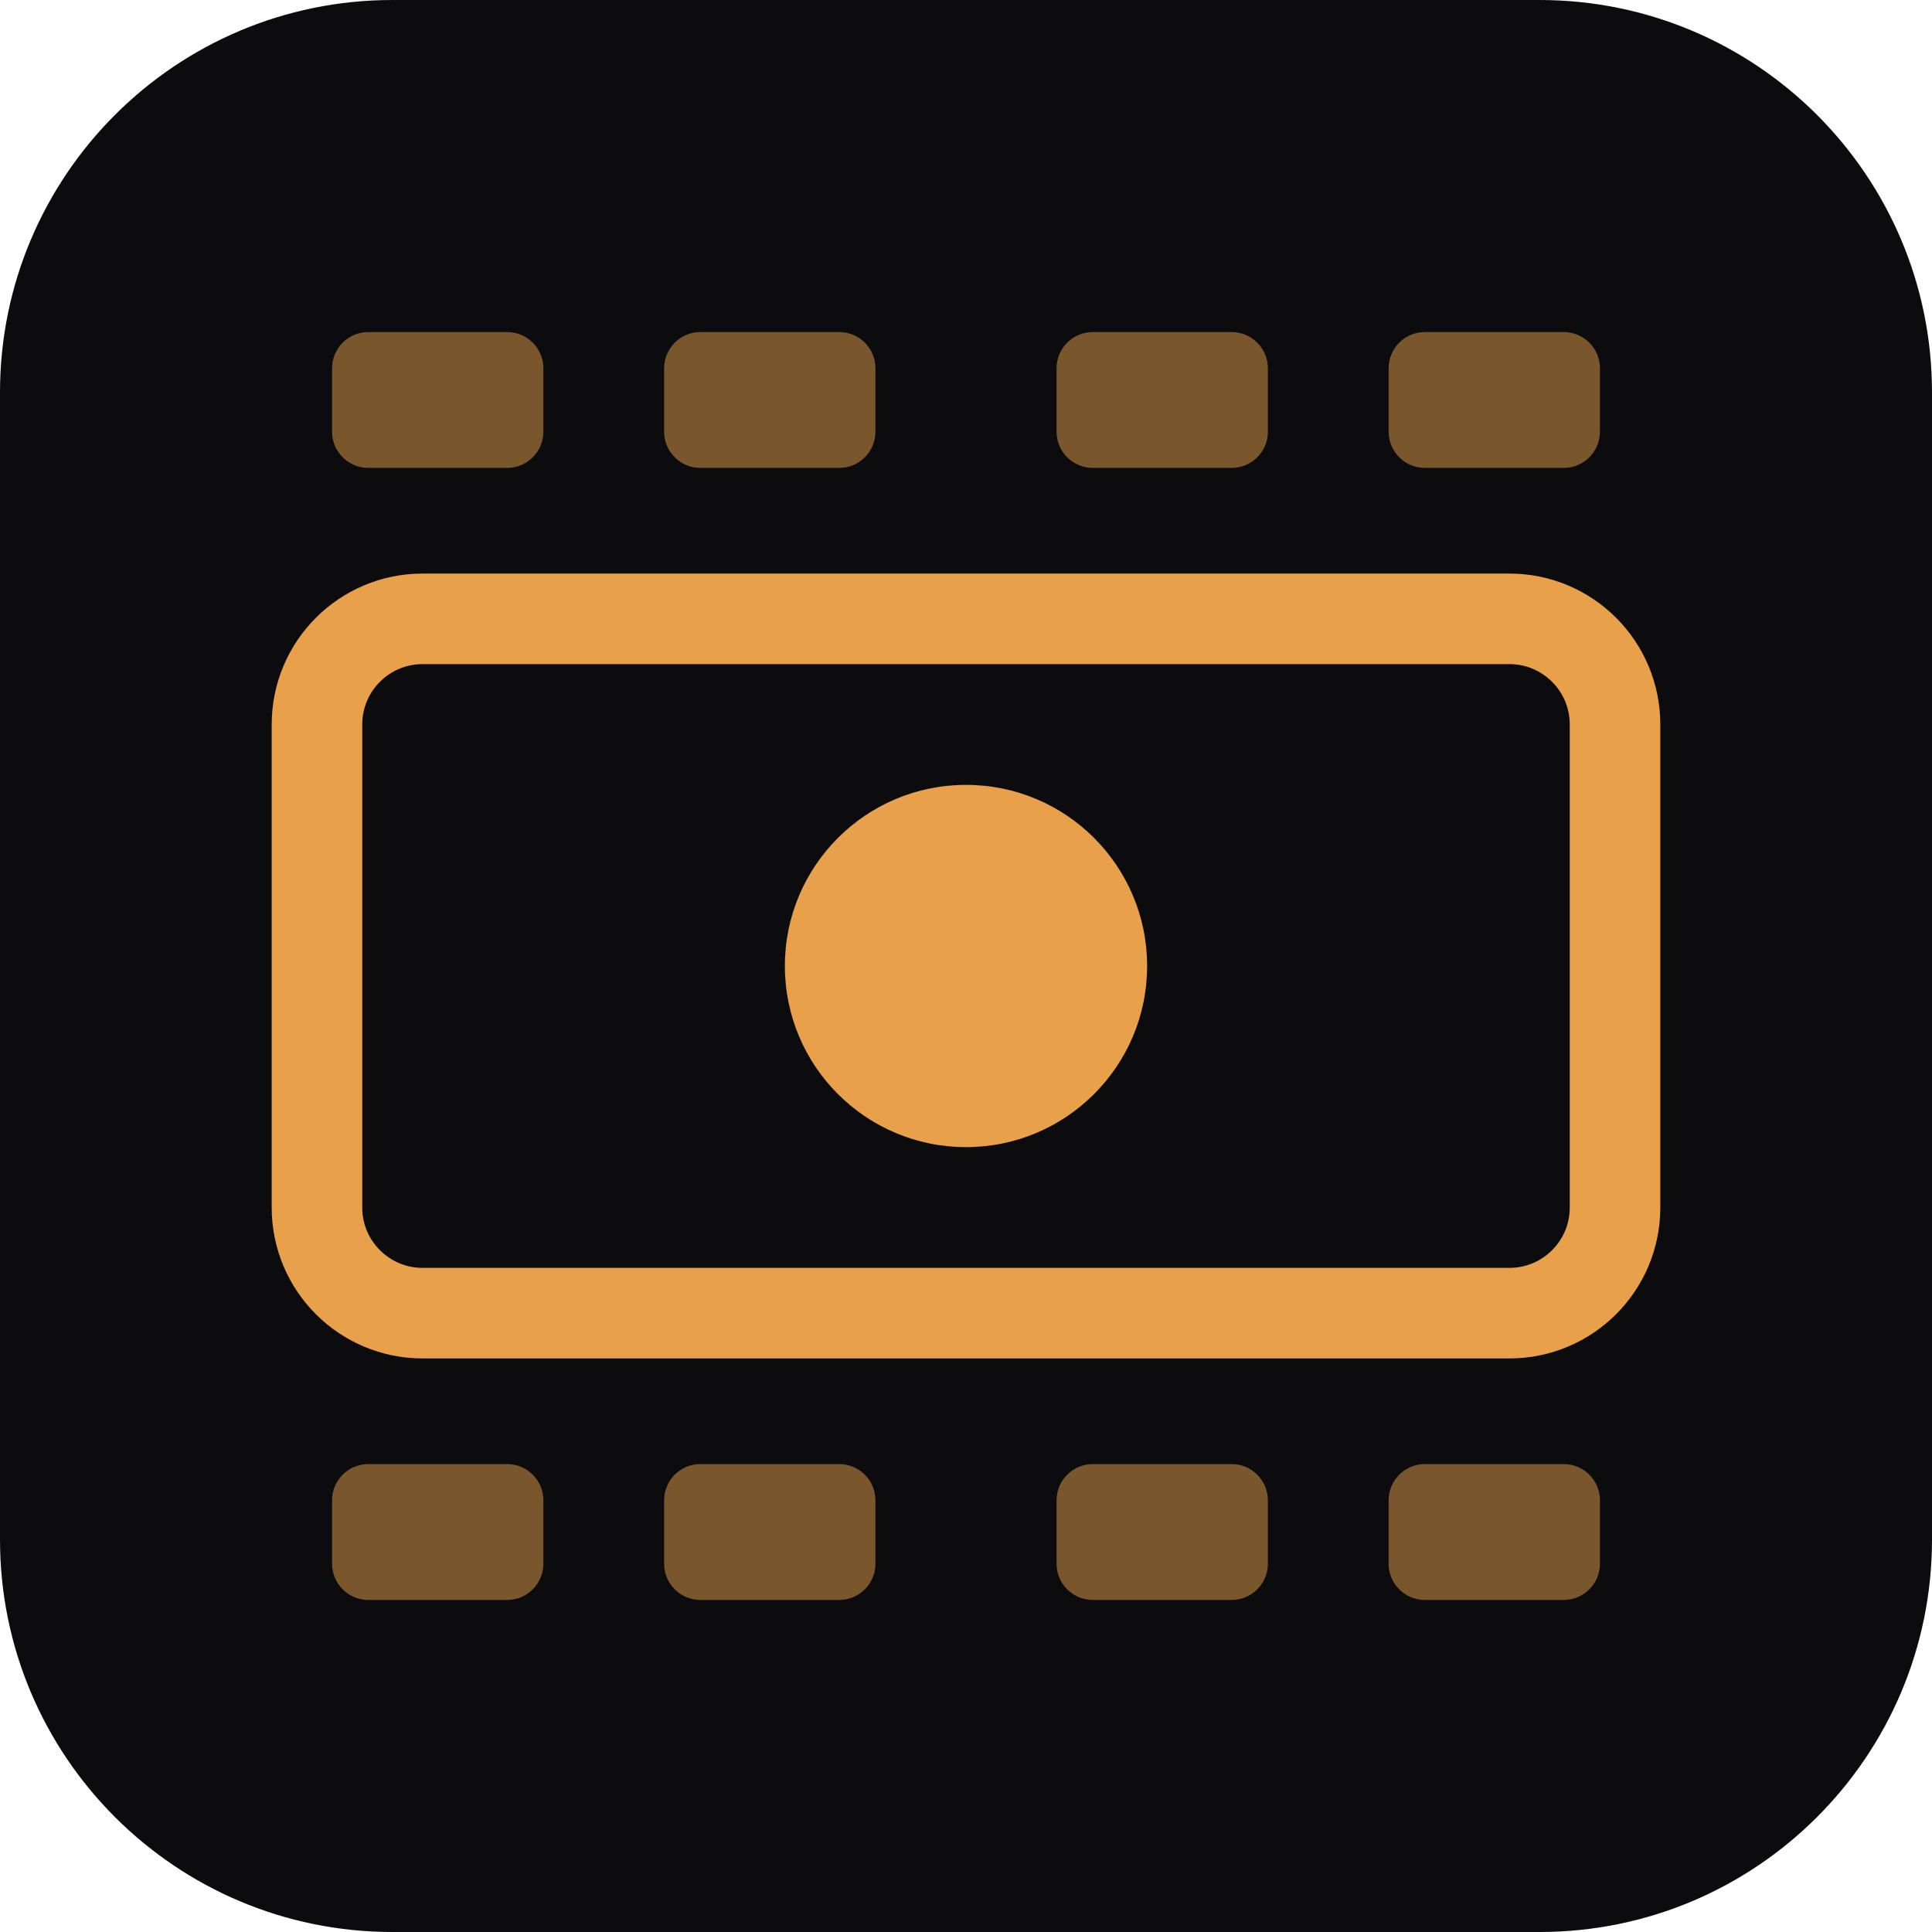
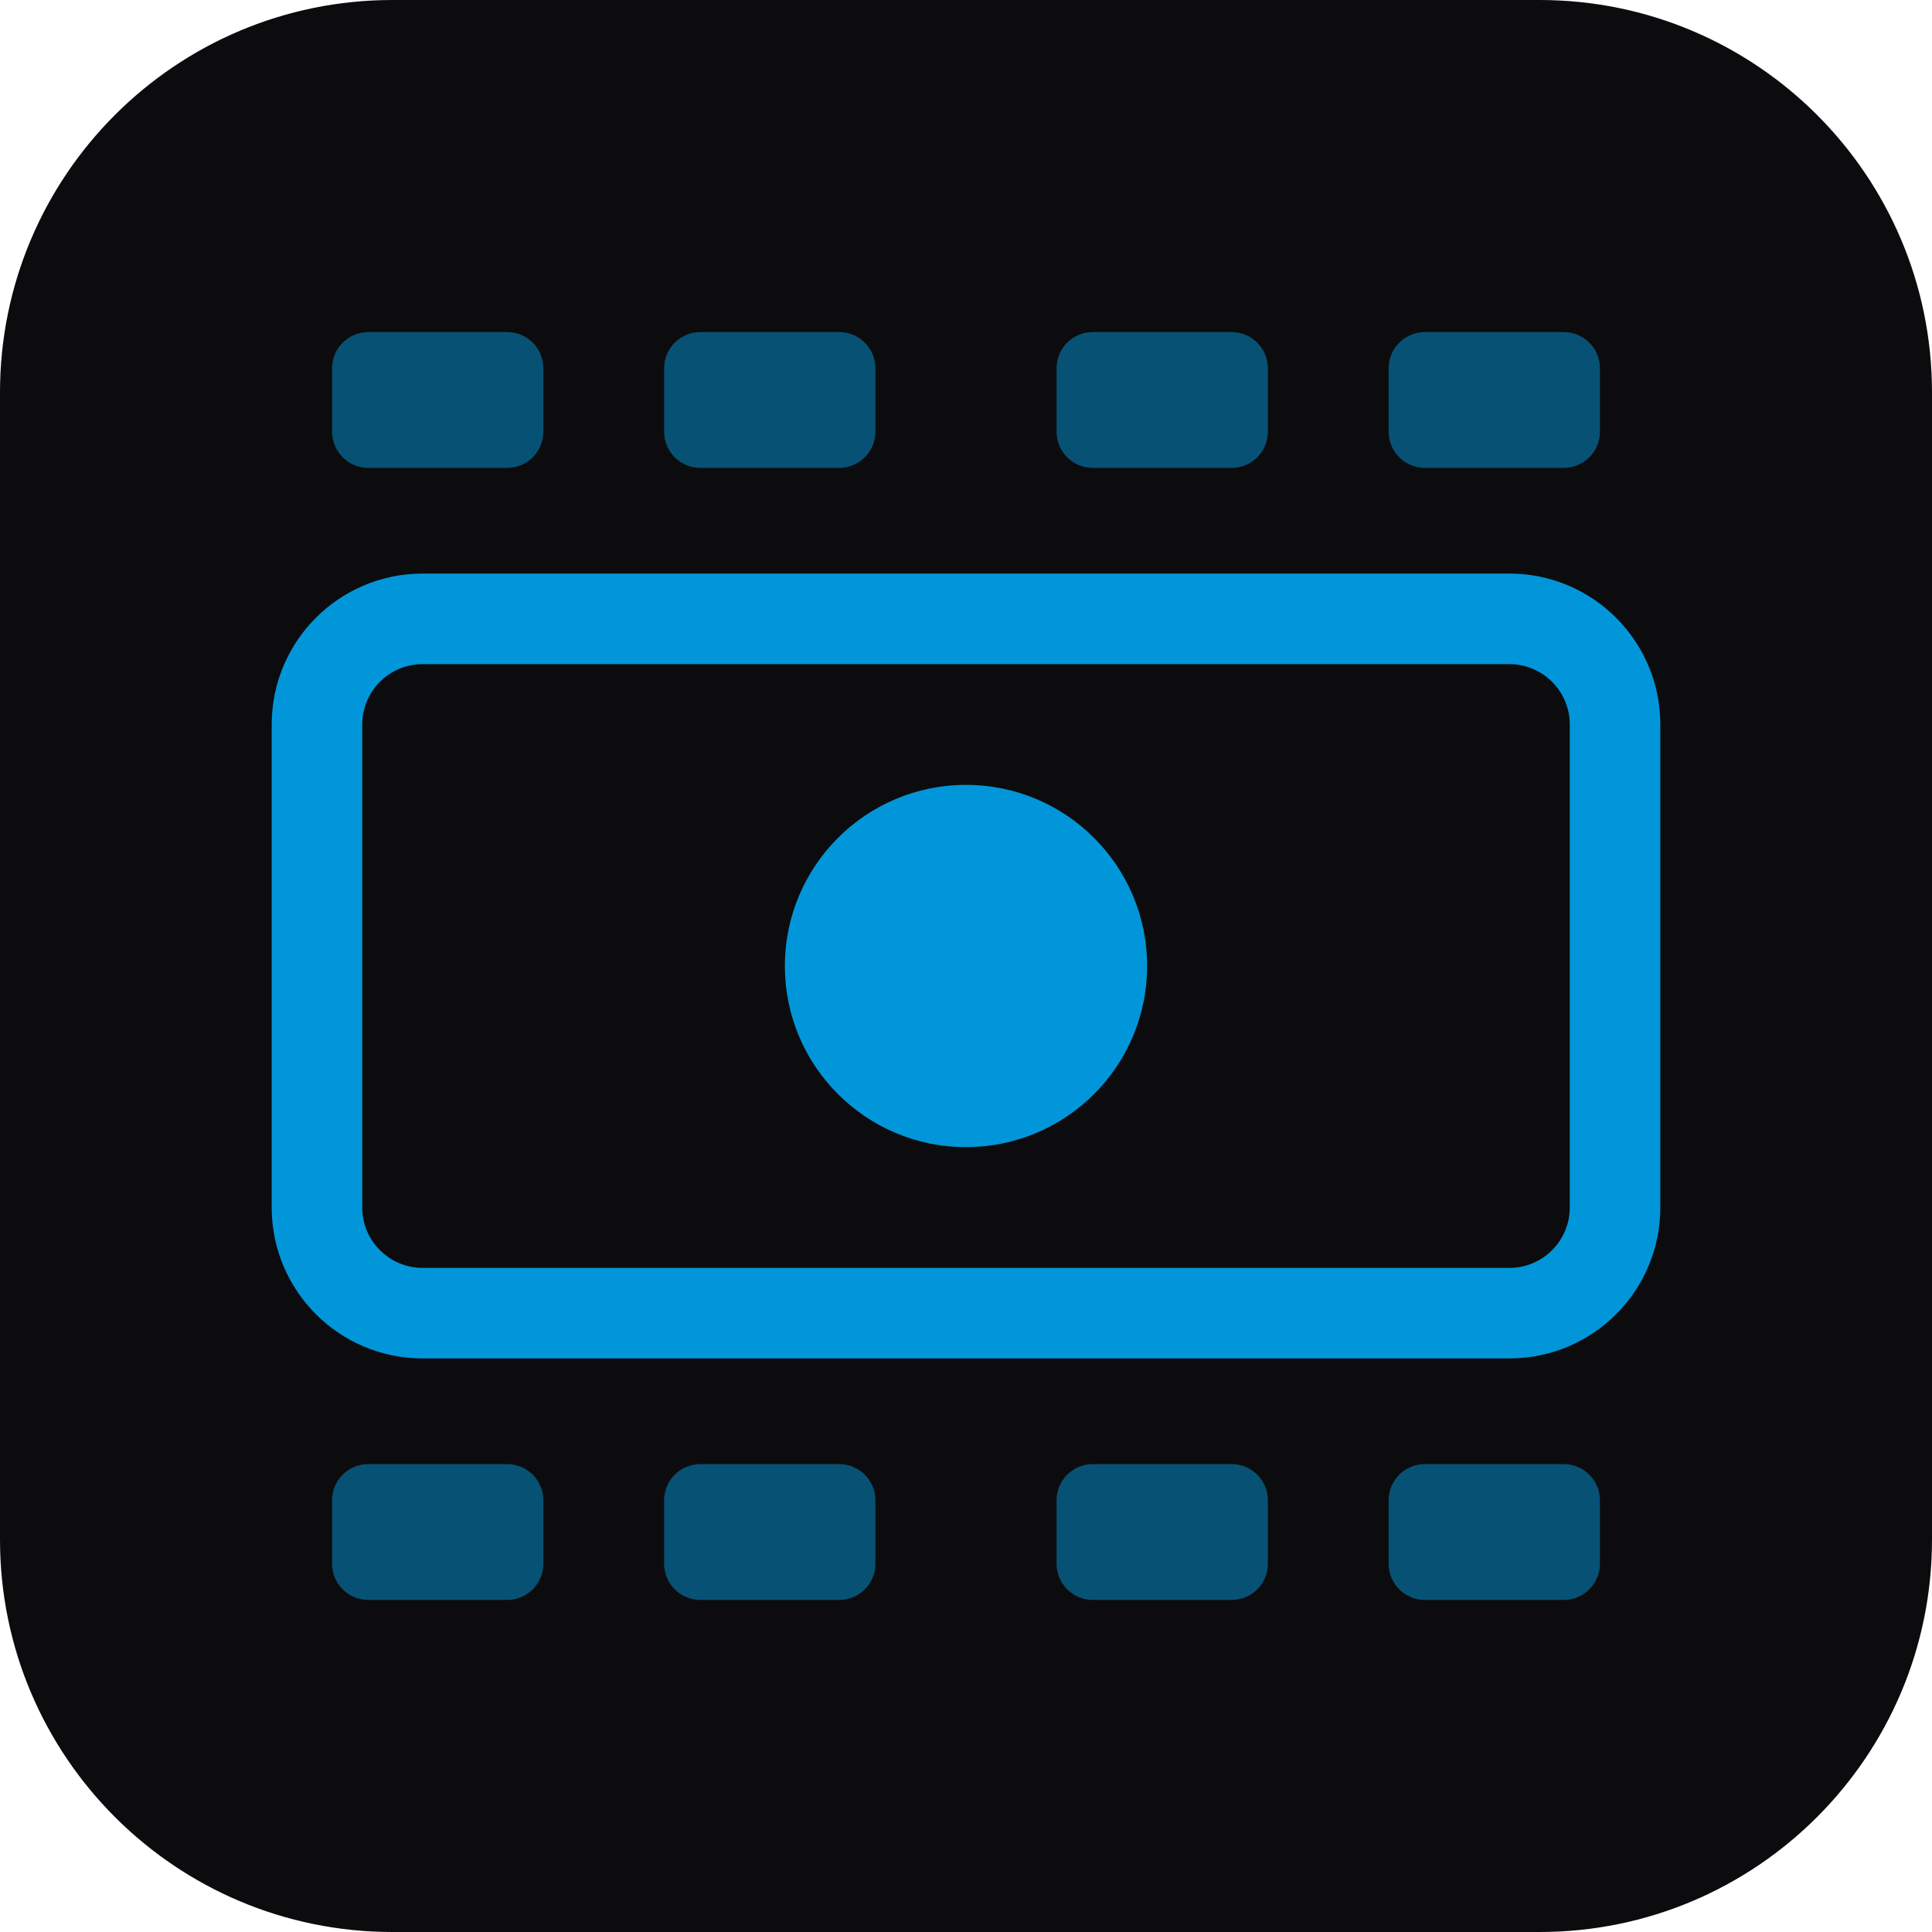
- <svg xmlns="http://www.w3.org/2000/svg" viewBox="0 0 64 64" role="img" aria-label="IMAX Camera GIF Maker">
+ <svg xmlns="http://www.w3.org/2000/svg" viewBox="0 0 64 64" role="img" aria-label="VRChat IMAX GIF Maker">
  <rect width="64" height="64" rx="13" fill="#0c0c0e" />
-   <g fill="#e8a04b" opacity=".5">
+   <g fill="#0196da" opacity=".5">
    <rect x="11" y="11" width="7" height="4.5" rx="1.2" />
    <rect x="22" y="11" width="7" height="4.5" rx="1.2" />
    <rect x="35" y="11" width="7" height="4.5" rx="1.2" />
    <rect x="46" y="11" width="7" height="4.5" rx="1.2" />
    <rect x="11" y="48.5" width="7" height="4.5" rx="1.2" />
    <rect x="22" y="48.5" width="7" height="4.5" rx="1.2" />
    <rect x="35" y="48.5" width="7" height="4.5" rx="1.2" />
    <rect x="46" y="48.5" width="7" height="4.5" rx="1.2" />
  </g>
-   <rect x="10.5" y="20.5" width="43" height="23" rx="3.5" fill="none" stroke="#e8a04b" stroke-width="3" />
-   <circle cx="32" cy="32" r="6" fill="#e8a04b" />
+   <rect x="10.5" y="20.5" width="43" height="23" rx="3.5" fill="none" stroke="#0196da" stroke-width="3" />
+   <circle cx="32" cy="32" r="6" fill="#0196da" />
</svg>
